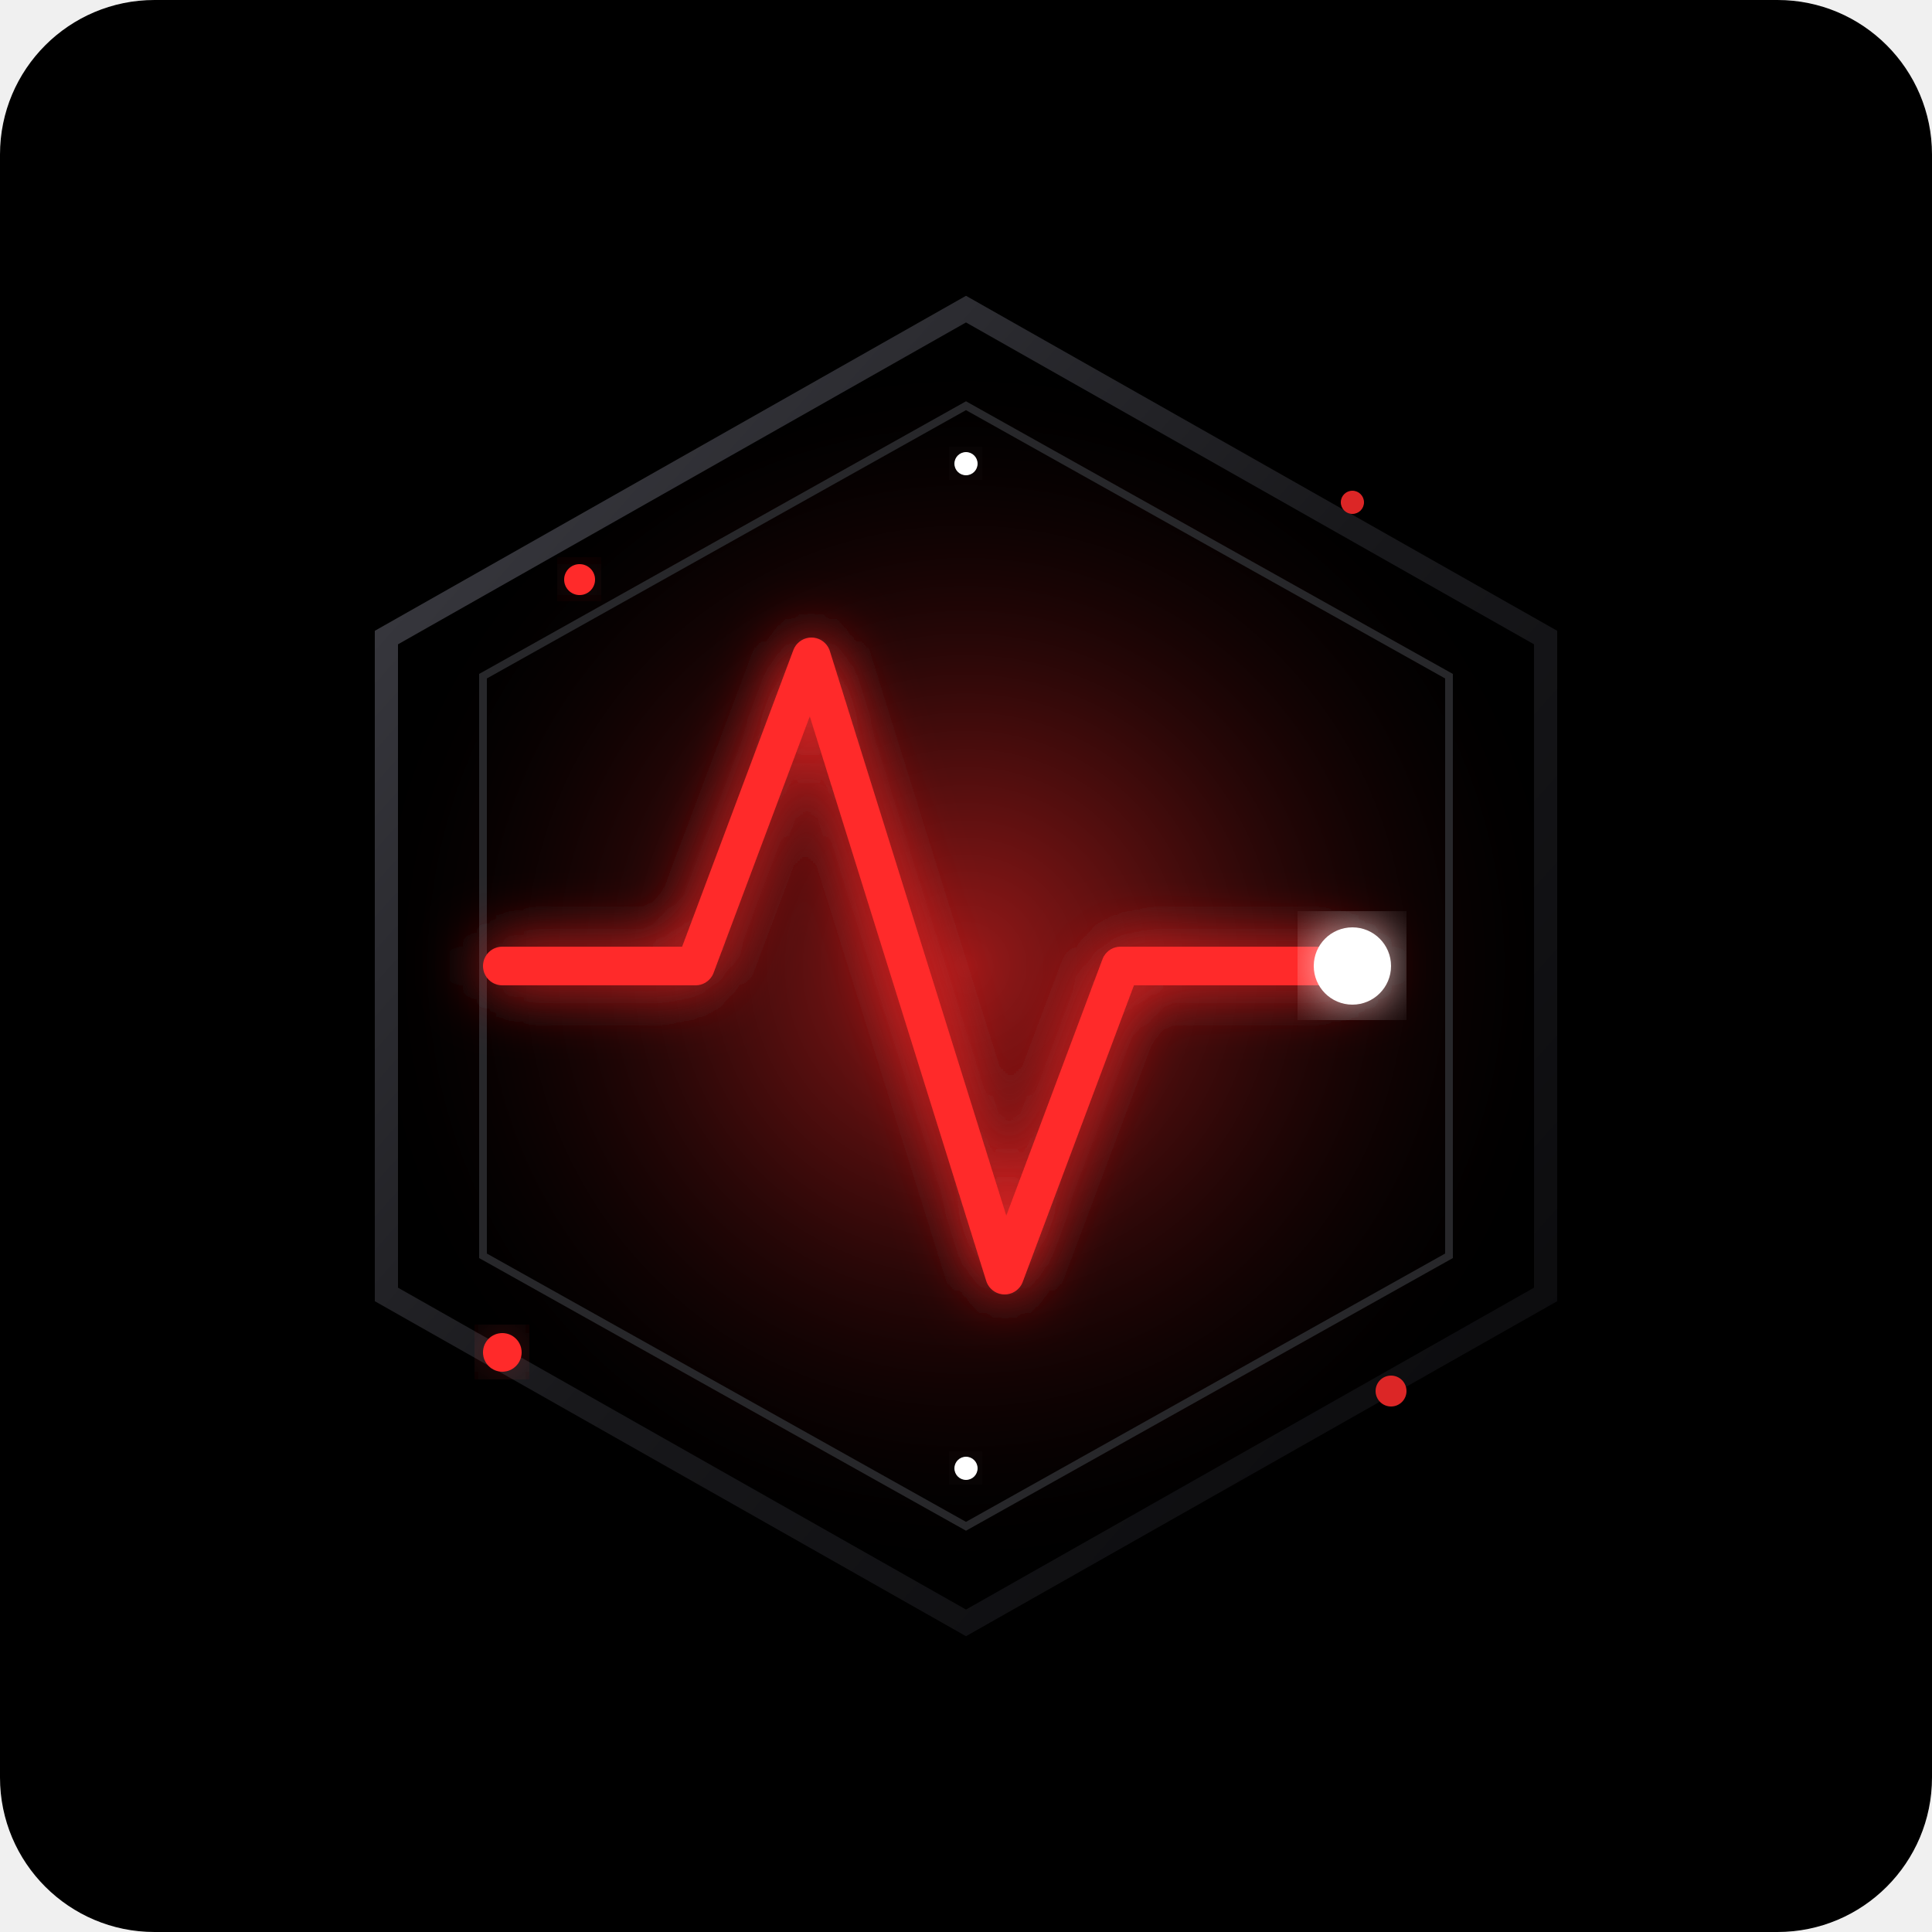
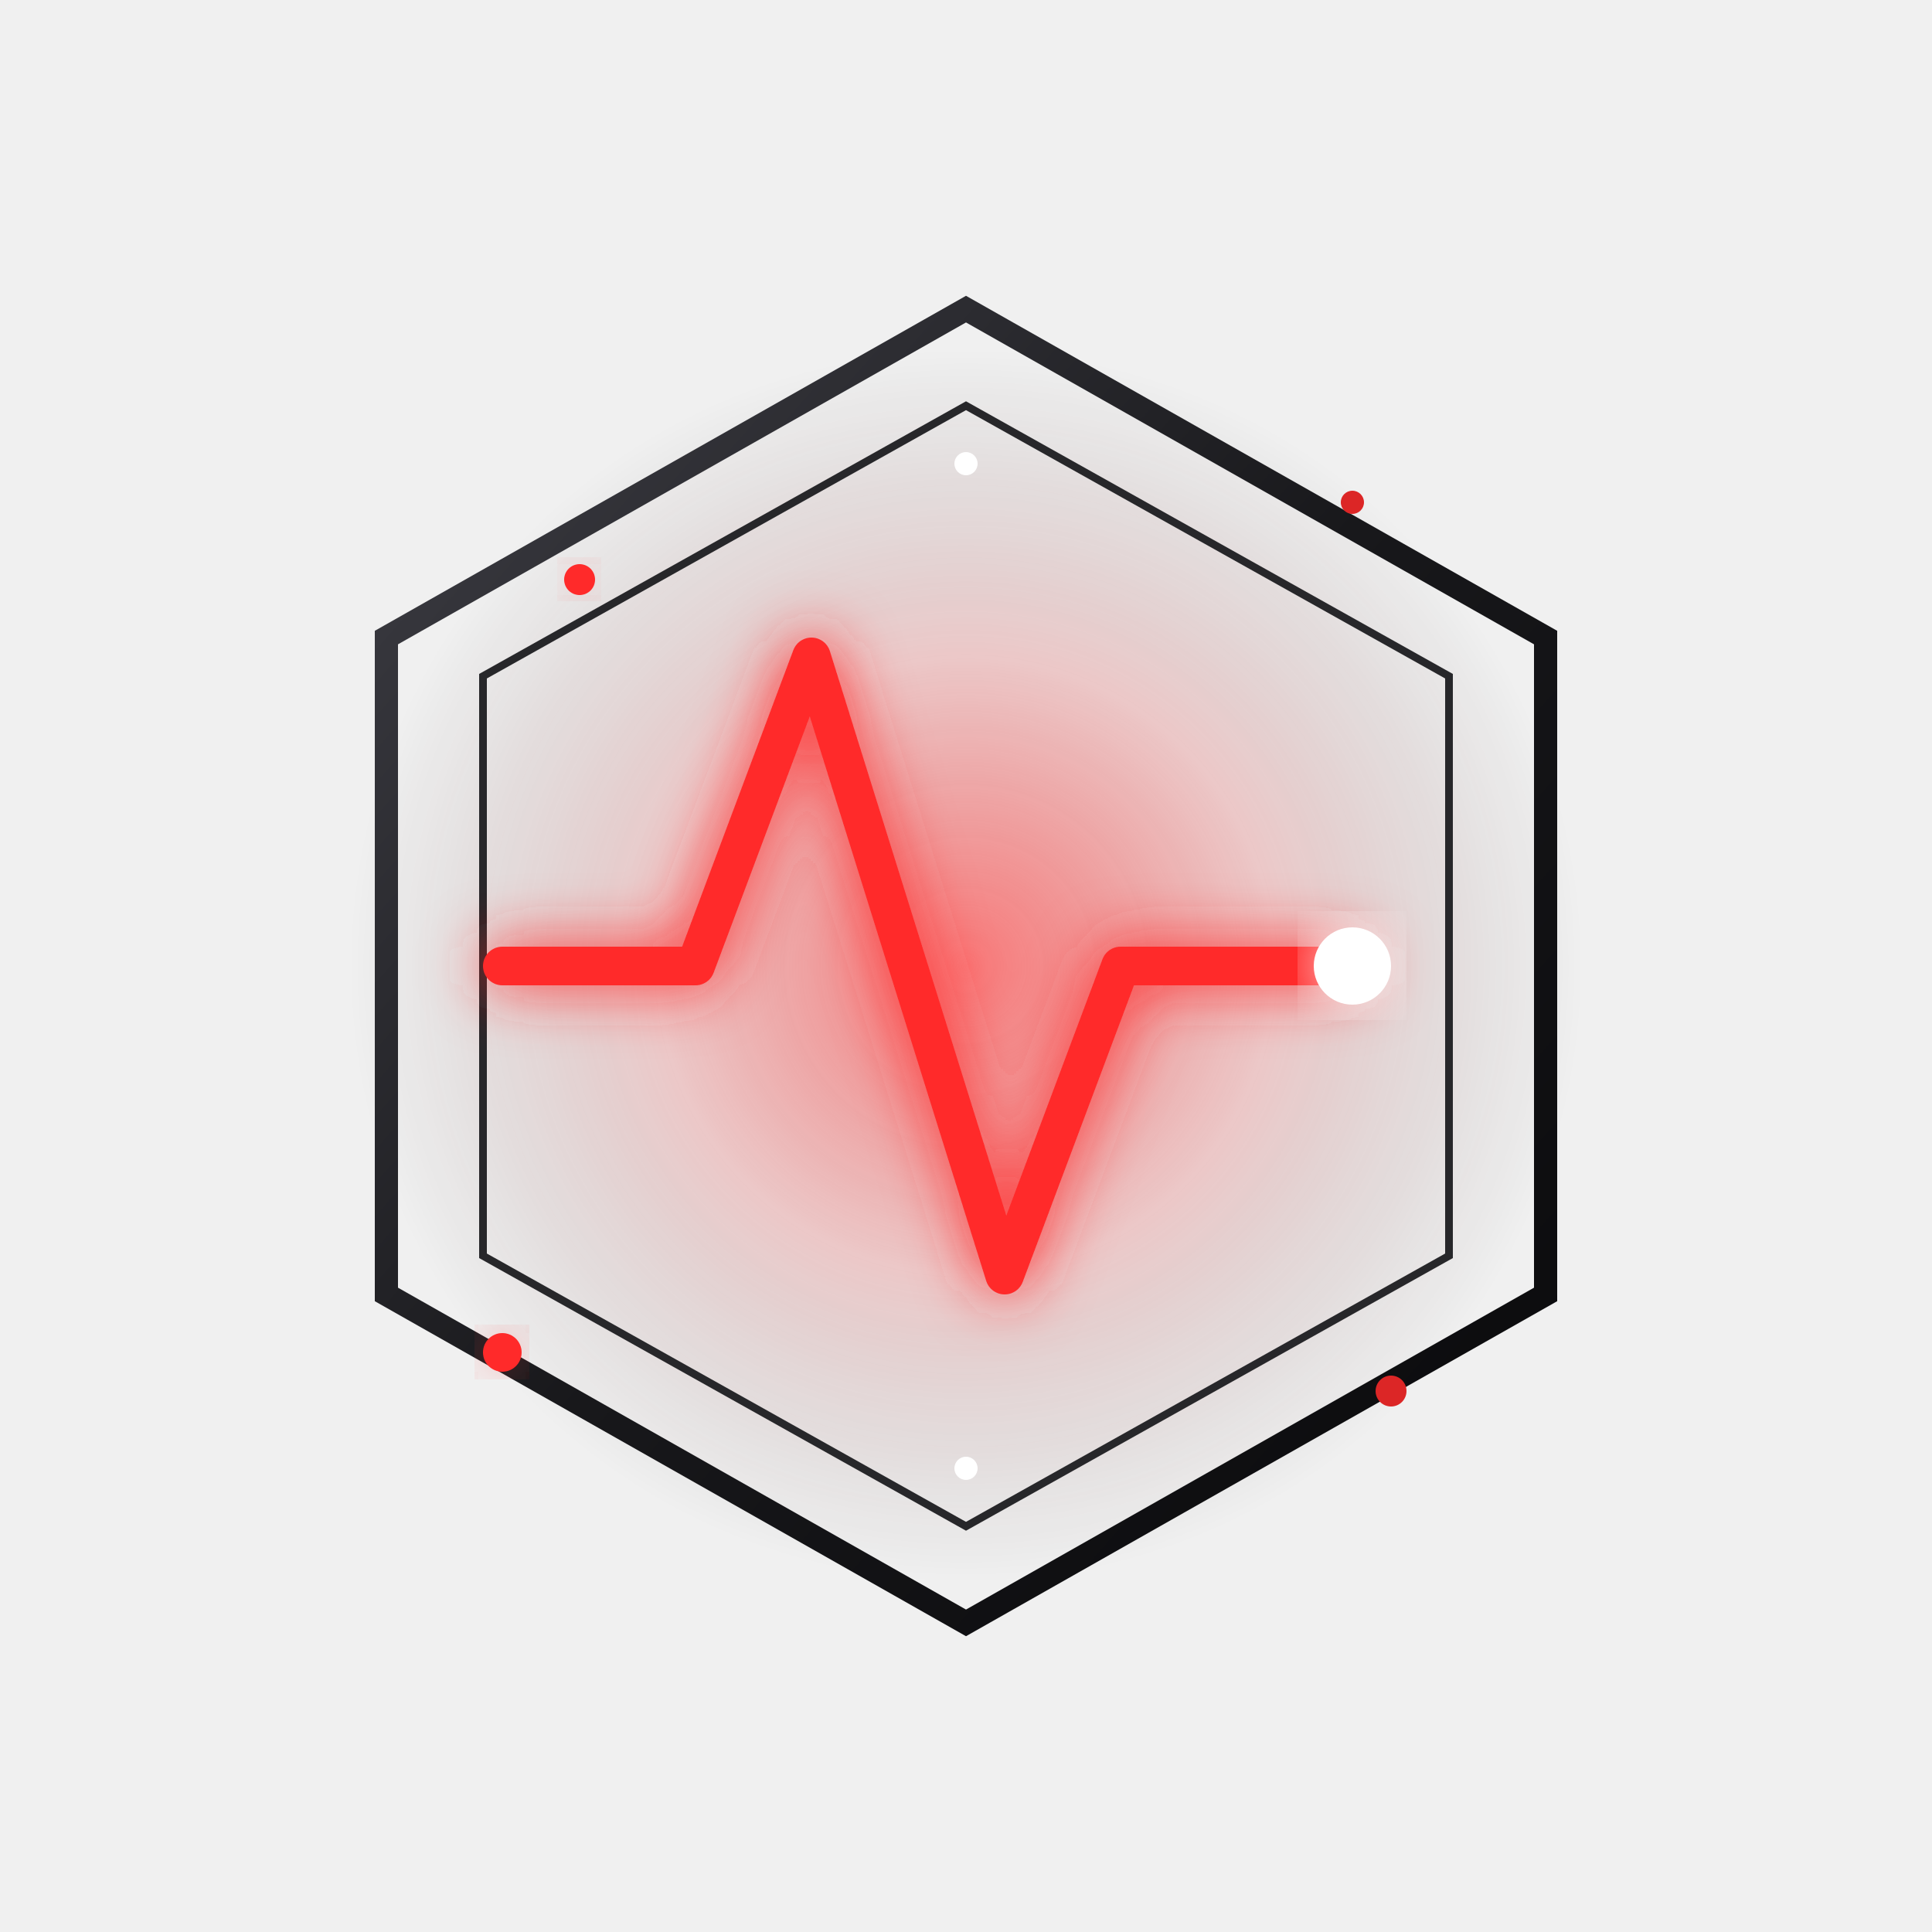
<svg xmlns="http://www.w3.org/2000/svg" viewBox="0 0 500 500" width="100%" height="100%">
  <defs>
    <radialGradient id="redGlow" cx="50%" cy="50%" r="50%">
      <stop offset="0%" stop-color="#FF2A2A" stop-opacity="0.6" />
      <stop offset="50%" stop-color="#DC2626" stop-opacity="0.2" />
      <stop offset="100%" stop-color="#000000" stop-opacity="0" />
    </radialGradient>
    <linearGradient id="metalEdge" x1="0%" y1="0%" x2="100%" y2="100%">
      <stop offset="0%" stop-color="#3f3f46" />
      <stop offset="50%" stop-color="#18181b" />
      <stop offset="100%" stop-color="#09090b" />
    </linearGradient>
    <filter id="neonGlow" x="-20%" y="-20%" width="140%" height="140%">
      <feGaussianBlur stdDeviation="8" result="blur" />
      <feComposite in="SourceGraphic" in2="blur" operator="over" />
    </filter>
  </defs>
-   <rect width="500" height="500" fill="#000000" rx="40" />
  <circle cx="250" cy="250" r="160" fill="url(#redGlow)" />
  <polygon points="250,80 400,165 400,335 250,420 100,335 100,165" fill="none" stroke="url(#metalEdge)" stroke-width="6" />
  <polygon points="250,105 375,175 375,325 250,395 125,325 125,175" fill="none" stroke="#27272a" stroke-width="2" />
  <path d="M 130 250 L 180 250 L 210 170 L 260 330 L 290 250 L 350 250" fill="none" stroke="#FF2A2A" stroke-width="10" stroke-linecap="round" stroke-linejoin="round" filter="url(#neonGlow)" />
  <circle cx="350" cy="250" r="10" fill="#ffffff" filter="url(#neonGlow)" />
  <circle cx="150" cy="150" r="4" fill="#FF2A2A" filter="url(#neonGlow)" />
  <circle cx="350" cy="130" r="3" fill="#DC2626" />
  <circle cx="130" cy="350" r="5" fill="#FF2A2A" filter="url(#neonGlow)" />
  <circle cx="360" cy="360" r="4" fill="#DC2626" />
  <circle cx="250" cy="120" r="3" fill="#ffffff" filter="url(#neonGlow)" />
  <circle cx="250" cy="380" r="3" fill="#ffffff" filter="url(#neonGlow)" />
</svg>
